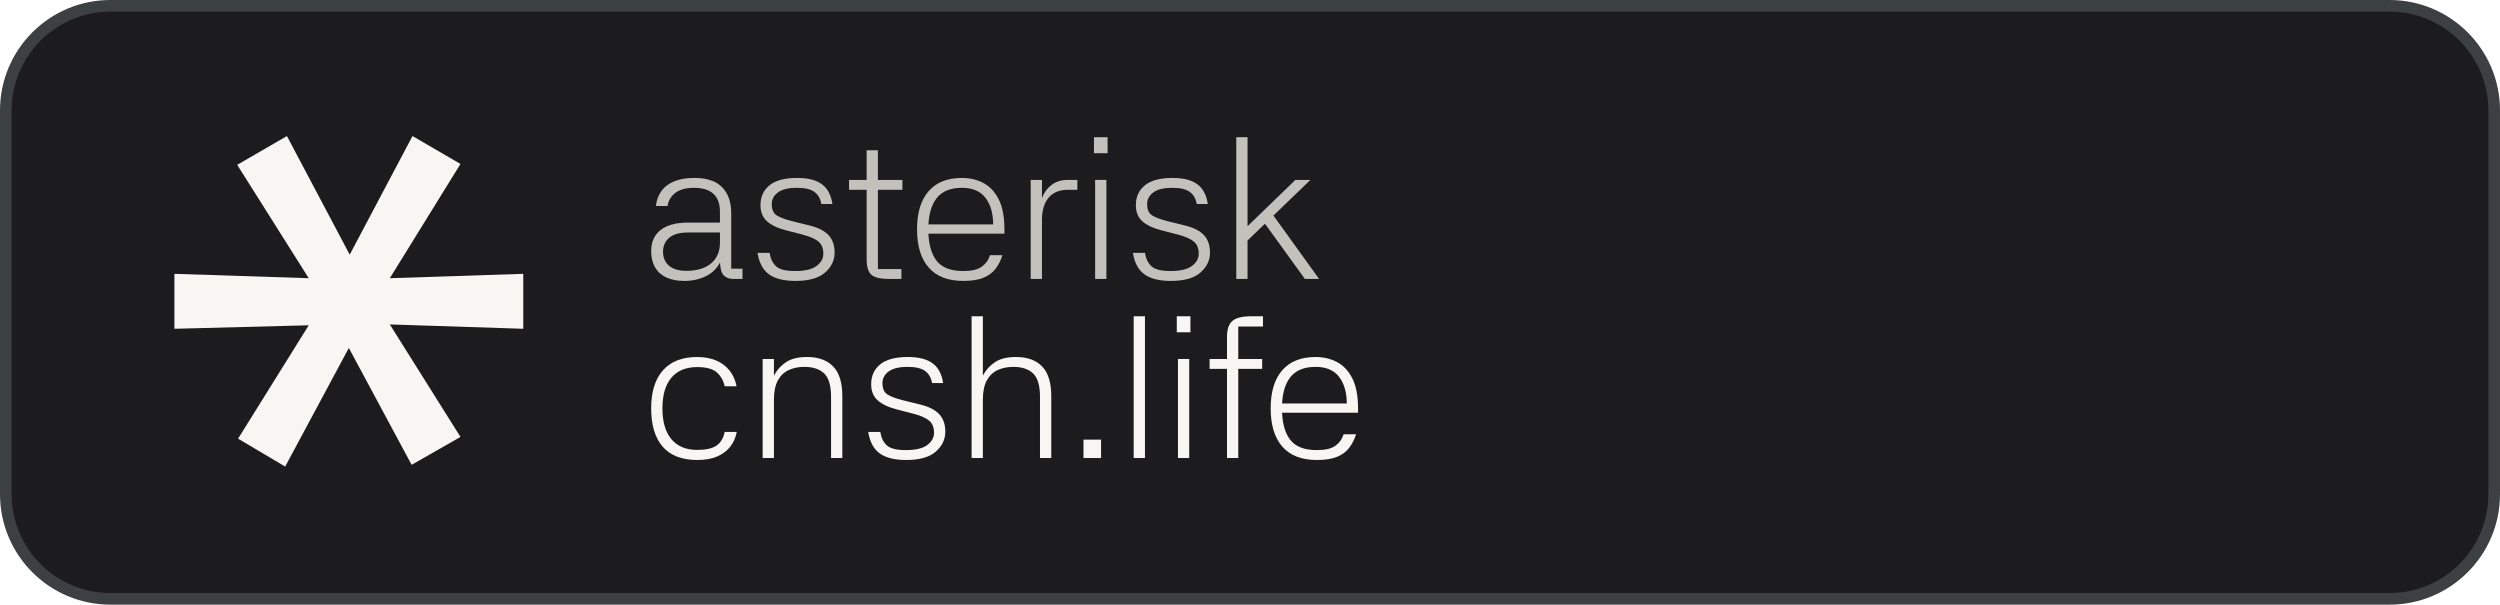
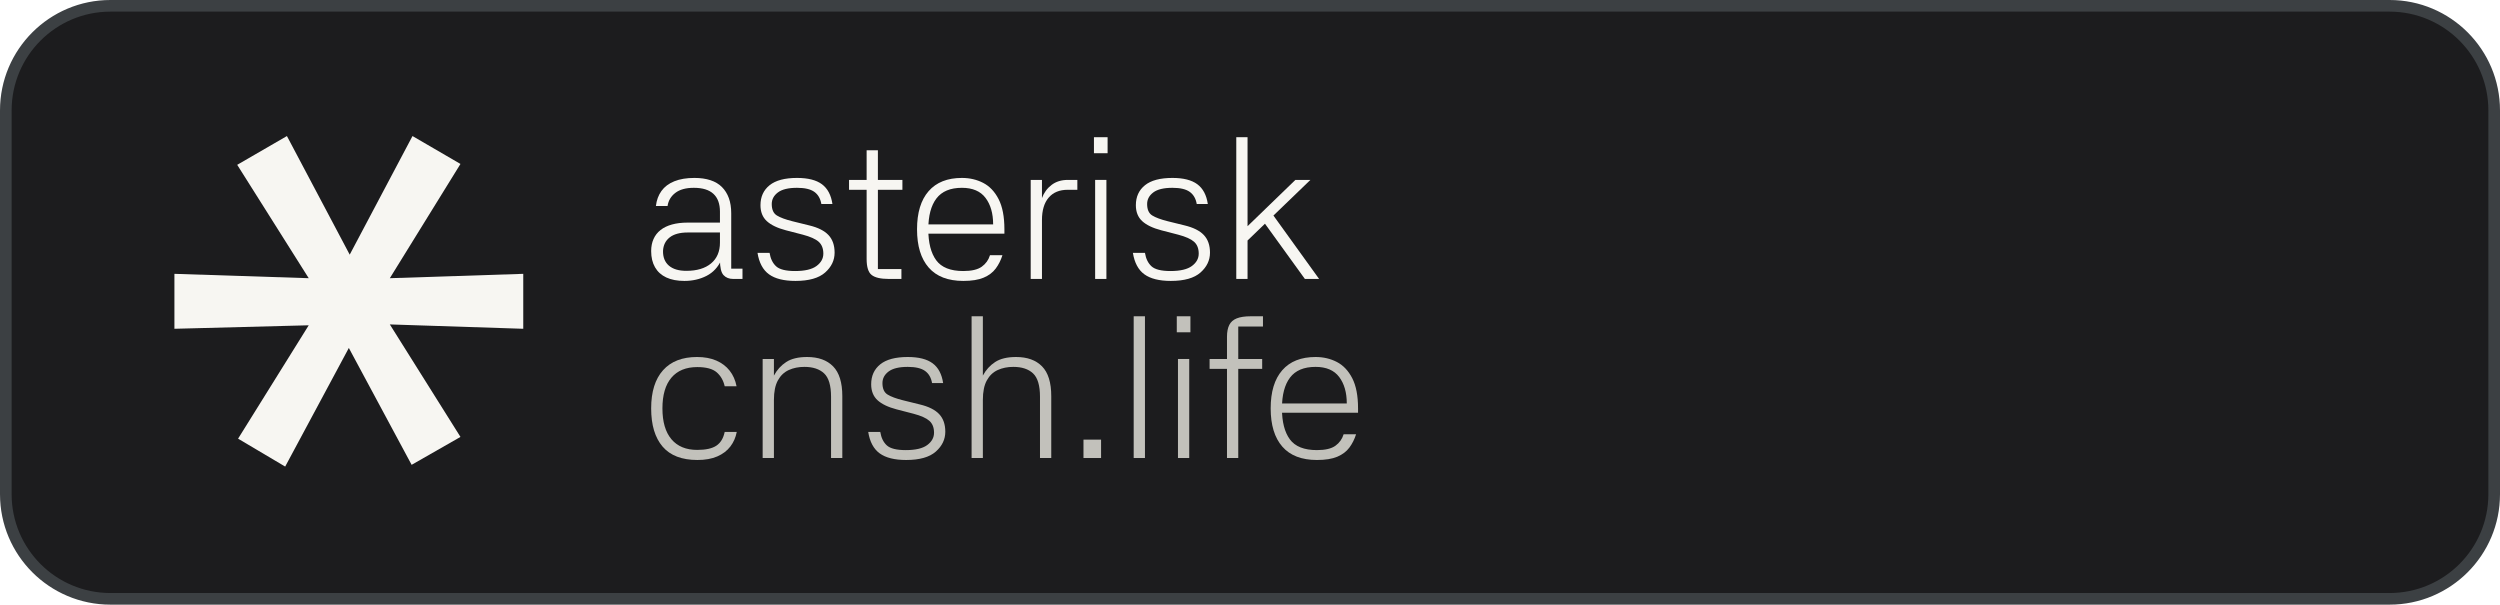
<svg xmlns="http://www.w3.org/2000/svg" width="215" height="52" viewBox="0 0 215 52" fill="none">
  <rect x="0.5" y="0.5" width="214" height="51" rx="9" fill="#1c1c1e" stroke="#3C4043" stroke-width="1" />
  <g transform="translate(15, 11.7) scale(0.375)">
    <path d="M 65.6 69 L 54.4 75.4 L 40 48.6 L 25.4 75.8 L 14.6 69.4 L 30.8 43.4 L 0 44.2 L 0 31.6 L 30.8 32.6 L 14.4 6.6 L 25.8 0 L 40.2 27.2 L 54.6 0 L 65.6 6.4 L 49.4 32.6 L 80 31.6 L 80 44.2 L 49.4 43.2 L 65.6 69 Z" fill="#f7f6f2" />
  </g>
-   <g id="asterisk" transform="translate(56, 11.8) scale(0.085)" fill="#C2C1BB" fill-rule="nonzero">
+   <g id="asterisk" transform="translate(56, 11.8) scale(0.085)" fill="#F7F6F2" fill-rule="nonzero">
    <path d="M 92.401 133 L 92.401 143.4 L 83.001 143.4 Q 76.801 143.4 73.201 139.5 Q 69.601 135.6 69.601 124.2 L 71.001 124.2 Q 66.001 135.2 56.001 140.3 Q 46.001 145.4 33.601 145.4 Q 22.801 145.4 15.301 141.9 Q 7.801 138.4 3.901 131.6 Q 0.001 124.8 0.001 115.2 Q 0.001 108.4 2.401 103 Q 4.801 97.6 9.501 93.9 Q 14.201 90.2 21.101 88.3 Q 28.001 86.4 36.801 86.4 L 69.601 86.4 L 69.601 75.4 Q 69.601 63.4 63.001 57.3 Q 56.401 51.2 43.201 51.2 Q 31.201 51.2 24.501 56.3 Q 17.801 61.4 16.601 69.6 L 4.801 69.6 Q 5.801 60.8 10.401 54.4 Q 15.001 48 23.401 44.6 Q 31.801 41.2 43.801 41.2 Q 53.001 41.2 60.001 43.5 Q 67.001 45.8 71.601 50.4 Q 76.201 55 78.601 61.6 Q 81.001 68.2 81.001 77 L 81.001 133 L 92.401 133 Z M 69.601 106.6 L 69.601 96.4 L 37.001 96.4 Q 25.001 96.4 18.701 101.4 Q 12.401 106.4 12.001 115 Q 11.801 124.6 17.901 129.9 Q 24.001 135.2 35.601 135.2 Q 51.601 135.2 60.601 127.7 Q 69.601 120.2 69.601 106.6 Z" />
    <path d="M 183.401 67.6 L 172.201 67.6 Q 170.801 59.4 165.101 55.3 Q 159.401 51.2 147.601 51.2 Q 134.401 51.2 128.201 55.9 Q 122.001 60.6 122.001 67.6 Q 122.001 76 127.201 79.2 Q 132.401 82.4 142.801 85 L 159.801 89.2 Q 173.201 92.4 179.401 99 Q 185.601 105.6 185.601 116.8 Q 185.601 128.4 176.001 136.9 Q 166.401 145.4 146.001 145.4 Q 128.401 145.4 119.201 138.7 Q 110.001 132 107.601 117 L 119.801 117 Q 121.201 125.8 126.401 130.6 Q 131.601 135.4 145.601 135.4 Q 160.401 135.4 167.301 130.3 Q 174.201 125.2 174.201 117.8 Q 174.201 110 169.501 105.8 Q 164.801 101.6 153.401 98.6 L 136.401 94.2 Q 123.401 90.8 117.001 84.9 Q 110.601 79 110.601 68.8 Q 110.601 56 119.801 48.6 Q 129.001 41.2 147.601 41.2 Q 164.201 41.2 172.801 47.6 Q 181.401 54 183.401 67.6 Z" />
    <path d="M 254.201 43.2 L 254.201 53.2 L 229.401 53.2 L 229.401 133.4 L 253.201 133.4 L 253.201 143.4 L 240.401 143.4 Q 228.201 143.4 223.101 139.4 Q 218.001 135.4 218.001 123.2 L 218.001 53.2 L 200.201 53.2 L 200.201 43.2 L 218.001 43.2 L 218.001 13.2 L 229.401 13.2 L 229.401 43.2 L 254.201 43.2 Z" />
    <path d="M 272.801 97.6 L 273.001 88.2 L 346.001 88.2 Q 346.001 71.6 338.301 61.4 Q 330.601 51.2 314.401 51.2 Q 296.801 51.2 288.601 62 Q 280.401 72.8 280.401 93.2 Q 280.401 113.6 288.401 124.5 Q 296.401 135.4 315.801 135.4 Q 328.401 135.4 334.501 131 Q 340.601 126.6 342.801 119.4 L 355.401 119.4 Q 353.001 127 348.601 132.9 Q 344.201 138.8 336.401 142.1 Q 328.601 145.4 315.801 145.4 Q 292.601 145.4 280.801 131.9 Q 269.001 118.4 269.001 93.2 Q 269.001 68 280.701 54.6 Q 292.401 41.2 314.401 41.2 Q 326.201 41.2 335.901 46.2 Q 345.601 51.2 351.501 62.6 Q 357.401 74 357.401 93.2 L 357.401 97.6 L 272.801 97.6 Z" />
    <path d="M 395.401 83.8 L 395.401 143.4 L 384.001 143.4 L 384.001 43.2 L 395.401 43.2 L 395.401 61.6 Q 398.401 53.4 405.101 48.3 Q 411.801 43.2 421.601 43.2 L 431.201 43.2 L 431.201 53.2 L 421.401 53.2 Q 409.001 53.2 402.201 61.1 Q 395.401 69 395.401 83.8 Z" />
    <path d="M 449.201 43.2 L 460.601 43.2 L 460.601 143.4 L 449.201 143.4 L 449.201 43.2 Z M 448.001 16.2 L 448.001 0 L 461.801 0 L 461.801 16.2 L 448.001 16.2 Z" />
    <path d="M 563.201 67.6 L 552.001 67.6 Q 550.601 59.4 544.901 55.3 Q 539.201 51.2 527.401 51.2 Q 514.201 51.2 508.001 55.9 Q 501.801 60.6 501.801 67.6 Q 501.801 76 507.001 79.2 Q 512.201 82.4 522.601 85 L 539.601 89.2 Q 553.001 92.4 559.201 99 Q 565.401 105.6 565.401 116.8 Q 565.401 128.4 555.801 136.9 Q 546.201 145.4 525.801 145.4 Q 508.201 145.4 499.001 138.7 Q 489.801 132 487.401 117 L 499.601 117 Q 501.001 125.8 506.201 130.6 Q 511.401 135.4 525.401 135.4 Q 540.201 135.4 547.101 130.3 Q 554.001 125.2 554.001 117.8 Q 554.001 110 549.301 105.8 Q 544.601 101.6 533.201 98.6 L 516.201 94.2 Q 503.201 90.8 496.801 84.9 Q 490.401 79 490.401 68.8 Q 490.401 56 499.601 48.6 Q 508.801 41.2 527.401 41.2 Q 544.001 41.2 552.601 47.6 Q 561.201 54 563.201 67.6 Z" />
    <path d="M 592.001 0 L 603.401 0 L 603.401 90.025 L 651.801 43.2 L 667.001 43.2 L 629.591 79.258 L 675.801 143.4 L 661.401 143.4 L 621.028 87.515 L 603.401 104.508 L 603.401 143.4 L 592.001 143.4 Z" />
  </g>
-   <g id="cnsh-life" transform="translate(56, 27.2) scale(0.17)" fill="#F7F6F2" fill-rule="nonzero">
+   <g id="cnsh-life" transform="translate(56, 27.2) scale(0.17)" fill="#C2C1BB" fill-rule="nonzero">
    <path d="M 43.201 35.4 L 37.201 35.4 Q 36.201 31 33.151 28.35 Q 30.101 25.7 23.301 25.7 Q 14.801 25.7 10.251 31.05 Q 5.701 36.4 5.701 46.6 Q 5.701 56.8 10.251 62.2 Q 14.801 67.6 23.301 67.6 Q 29.801 67.6 33.001 65.45 Q 36.201 63.3 37.201 58.5 L 43.301 58.5 Q 42.501 62.7 40.051 65.9 Q 37.601 69.1 33.451 70.9 Q 29.301 72.7 23.401 72.7 Q 11.601 72.7 5.801 65.95 Q 0.001 59.2 0.001 46.6 Q 0.001 34 6.001 27.3 Q 12.001 20.6 23.201 20.6 Q 28.801 20.6 32.951 22.4 Q 37.101 24.2 39.701 27.5 Q 42.301 30.8 43.201 35.4 Z" />
    <path d="M 62.101 42.3 L 62.101 71.7 L 56.401 71.7 L 56.401 21.6 L 62.101 21.6 L 62.101 30 Q 64.401 25.7 68.301 23.15 Q 72.201 20.6 78.901 20.6 Q 87.401 20.6 92.051 25.35 Q 96.701 30.1 96.701 40.4 L 96.701 71.7 L 91.001 71.7 L 91.001 40.7 Q 91.001 32.2 87.501 28.9 Q 84.001 25.6 77.501 25.6 Q 73.101 25.6 69.601 27.2 Q 66.101 28.8 64.101 32.45 Q 62.101 36.1 62.101 42.3 Z" />
    <path d="M 147.701 33.8 L 142.101 33.8 Q 141.401 29.7 138.551 27.65 Q 135.701 25.6 129.801 25.6 Q 123.201 25.6 120.101 27.95 Q 117.001 30.3 117.001 33.8 Q 117.001 38 119.601 39.6 Q 122.201 41.2 127.401 42.5 L 135.901 44.6 Q 142.601 46.2 145.701 49.5 Q 148.801 52.8 148.801 58.4 Q 148.801 64.2 144.001 68.45 Q 139.201 72.7 129.001 72.7 Q 120.201 72.7 115.601 69.35 Q 111.001 66 109.801 58.5 L 115.901 58.5 Q 116.601 62.9 119.201 65.3 Q 121.801 67.7 128.801 67.7 Q 136.201 67.7 139.651 65.15 Q 143.101 62.6 143.101 58.9 Q 143.101 55 140.751 52.9 Q 138.401 50.8 132.701 49.3 L 124.201 47.1 Q 117.701 45.4 114.501 42.45 Q 111.301 39.5 111.301 34.4 Q 111.301 28 115.901 24.3 Q 120.501 20.6 129.801 20.6 Q 138.101 20.6 142.401 23.8 Q 146.701 27 147.701 33.8 Z" />
    <path d="M 167.801 42.3 L 167.801 71.7 L 162.101 71.7 L 162.101 0 L 167.801 0 L 167.801 30 Q 170.101 25.7 174.001 23.15 Q 177.901 20.6 184.601 20.6 Q 193.101 20.6 197.751 25.35 Q 202.401 30.1 202.401 40.4 L 202.401 71.7 L 196.701 71.7 L 196.701 40.7 Q 196.701 32.2 193.201 28.9 Q 189.701 25.6 183.201 25.6 Q 178.801 25.6 175.301 27.2 Q 171.801 28.8 169.801 32.45 Q 167.801 36.1 167.801 42.3 Z" />
    <path d="M 218.701 71.7 L 218.701 62.4 L 227.601 62.4 L 227.601 71.7 L 218.701 71.7 Z" />
    <path d="M 249.801 0 L 249.801 71.7 L 244.101 71.7 L 244.101 0 L 249.801 0 Z" />
    <path d="M 266.501 21.6 L 272.201 21.6 L 272.201 71.7 L 266.501 71.7 L 266.501 21.6 Z M 265.901 8.1 L 265.901 0 L 272.801 0 L 272.801 8.1 L 265.901 8.1 Z" />
    <path d="M 297.001 5.2 L 297.001 21.6 L 309.101 21.6 L 309.101 26.6 L 297.001 26.6 L 297.001 71.7 L 291.301 71.7 L 291.301 26.6 L 282.501 26.6 L 282.501 21.6 L 291.301 21.6 L 291.301 10.3 Q 291.301 6.7 292.451 4.4 Q 293.601 2.1 296.251 1.05 Q 298.901 0 303.301 0 L 309.501 0 L 309.501 5.2 L 297.001 5.2 Z" />
    <path d="M 315.301 48.8 L 315.401 44.1 L 351.901 44.1 Q 351.901 35.8 348.051 30.7 Q 344.201 25.6 336.101 25.6 Q 327.301 25.6 323.201 31 Q 319.101 36.4 319.101 46.6 Q 319.101 56.8 323.101 62.25 Q 327.101 67.7 336.801 67.7 Q 343.101 67.7 346.151 65.5 Q 349.201 63.3 350.301 59.7 L 356.601 59.7 Q 355.401 63.5 353.201 66.45 Q 351.001 69.4 347.101 71.05 Q 343.201 72.7 336.801 72.7 Q 325.201 72.7 319.301 65.95 Q 313.401 59.2 313.401 46.6 Q 313.401 34 319.251 27.3 Q 325.101 20.6 336.101 20.6 Q 342.001 20.6 346.851 23.1 Q 351.701 25.6 354.651 31.3 Q 357.601 37 357.601 46.6 L 357.601 48.8 L 315.301 48.8 Z" />
  </g>
</svg>
